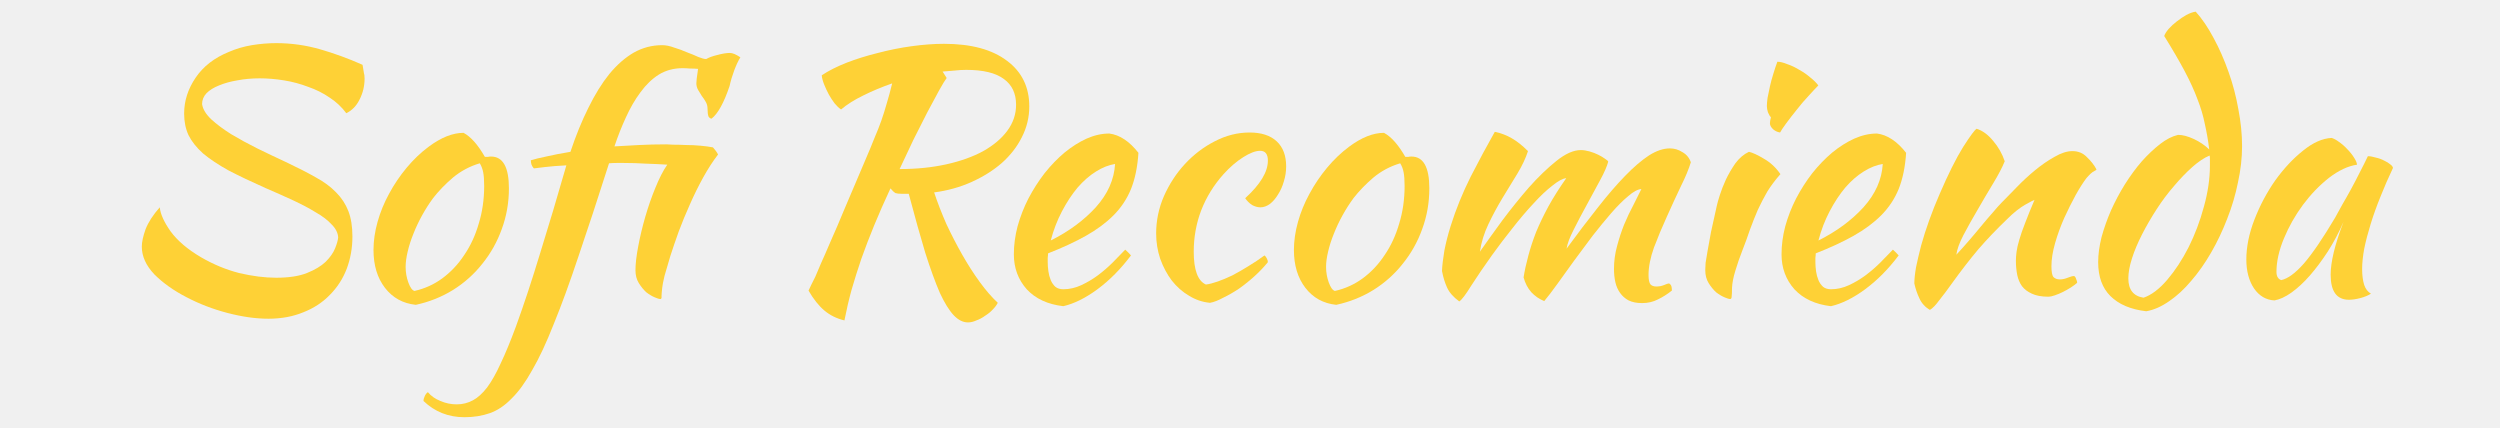
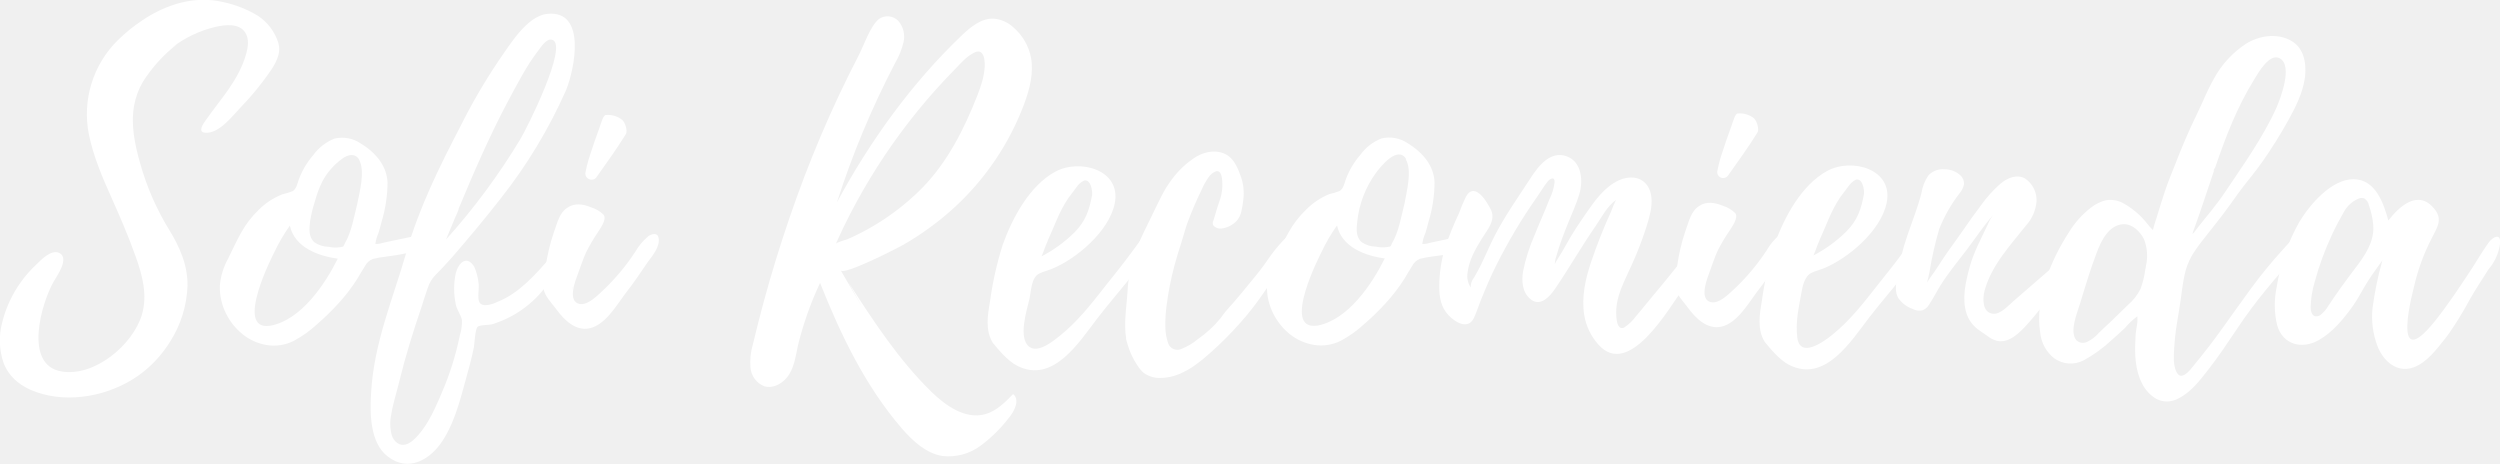
- <svg xmlns="http://www.w3.org/2000/svg" viewBox="0 0 228.66 39.08" version="1.1" id="svg32">
-   <defs id="defs36" />
-   <style id="style2">.cls-1{fill:#fed136;}</style>
-   <a id="a887">
-     <g transform="matrix(0.9323233,0,0,0.9323233,7.572551,1.118107)" aria-label="Sofi Recomienda" id="text42" style="font-style:normal;font-variant:normal;font-weight:normal;font-stretch:normal;font-size:33.212px;line-height:1.25;font-family:'Kaushan Script';-inkscape-font-specification:'Kaushan Script, Normal';font-variant-ligatures:normal;font-variant-caps:normal;font-variant-numeric:normal;font-variant-east-asian:normal;fill:#fed136;fill-opacity:1;stroke:none;stroke-width:0.89">
-       <path d="m 27.445,5.157 q 0.1,0.565 0.133,0.797 0.066,0.199 0.066,0.565 0,1.096 -0.498,2.059 -0.465,0.93 -1.295,1.329 -0.664,-0.897 -1.627,-1.528 -0.963,-0.664 -2.126,-1.063 -1.129,-0.432 -2.358,-0.631 -1.229,-0.199 -2.391,-0.199 -1.162,0 -2.192,0.199 -0.996,0.166 -1.793,0.498 -0.764,0.299 -1.229,0.764 -0.432,0.465 -0.432,1.063 0.1,0.731 0.897,1.495 0.797,0.731 1.96,1.461 1.162,0.697 2.557,1.395 1.428,0.697 2.79,1.329 1.694,0.797 2.923,1.495 1.229,0.664 2.026,1.495 0.797,0.797 1.196,1.827 0.399,1.03 0.399,2.491 0,1.694 -0.565,3.188 -0.565,1.461 -1.661,2.557 -1.063,1.096 -2.591,1.694 -1.528,0.631 -3.421,0.631 -1.86,0 -4.019,-0.565 Q 12.034,28.937 10.141,27.941 8.281,26.978 7.019,25.716 5.79,24.42 5.79,22.992 q 0,-0.664 0.365,-1.694 0.399,-1.03 1.395,-2.159 0.1,0.996 1.063,2.358 0.996,1.362 2.956,2.524 1.827,1.063 3.753,1.561 1.96,0.465 3.653,0.465 1.86,0 3.022,-0.465 1.162,-0.465 1.827,-1.096 0.664,-0.664 0.93,-1.329 0.266,-0.664 0.299,-1.063 -0.033,-0.664 -0.631,-1.262 -0.565,-0.631 -1.561,-1.196 -0.963,-0.598 -2.258,-1.196 -1.295,-0.598 -2.69,-1.196 -2.092,-0.93 -3.62,-1.727 Q 12.798,14.689 11.802,13.859 10.839,12.995 10.374,12.065 9.942,11.135 9.942,9.94 q 0,-1.86 1.129,-3.521 1.129,-1.661 3.255,-2.524 1.063,-0.465 2.258,-0.664 1.229,-0.199 2.391,-0.199 2.192,0 4.284,0.598 2.092,0.598 4.185,1.528 z" style="font-style:normal;font-variant:normal;font-weight:normal;font-stretch:normal;font-size:33.212px;font-family:'Kaushan Script';-inkscape-font-specification:'Kaushan Script, Normal';font-variant-ligatures:normal;font-variant-caps:normal;font-variant-numeric:normal;font-variant-east-asian:normal;fill:#fed136;fill-opacity:1;stroke-width:0.89" id="path891" />
-       <path d="m 32.67,28.705 q -1.893,-0.199 -3.022,-1.661 -1.129,-1.461 -1.129,-3.72 0,-1.329 0.399,-2.757 0.399,-1.428 1.129,-2.757 0.731,-1.362 1.727,-2.557 0.996,-1.196 2.159,-2.059 1.827,-1.362 3.421,-1.362 1.063,0.565 2.092,2.358 0.166,0 0.299,0 0.133,-0.033 0.299,-0.033 1.76,0 1.76,3.122 0,2.092 -0.697,3.986 -0.664,1.86 -1.893,3.388 -1.196,1.528 -2.889,2.591 -1.661,1.03 -3.653,1.461 z M 34.363,18.243 q -0.565,0.764 -1.063,1.661 -0.498,0.897 -0.864,1.827 -0.365,0.897 -0.565,1.76 -0.199,0.83 -0.199,1.495 0,0.797 0.266,1.528 0.266,0.731 0.598,0.83 1.495,-0.332 2.723,-1.229 1.262,-0.93 2.159,-2.292 0.93,-1.362 1.428,-3.089 0.531,-1.727 0.531,-3.687 0,-0.864 -0.1,-1.362 -0.1,-0.498 -0.332,-0.864 -1.461,0.432 -2.624,1.395 -1.129,0.963 -1.96,2.026 z" style="font-style:normal;font-variant:normal;font-weight:normal;font-stretch:normal;font-size:33.212px;font-family:'Kaushan Script';-inkscape-font-specification:'Kaushan Script, Normal';font-variant-ligatures:normal;font-variant-caps:normal;font-variant-numeric:normal;font-variant-east-asian:normal;fill:#fed136;fill-opacity:1;stroke-width:0.89" id="path893" />
-       <path d="m 57.24,12.962 q 0.166,0 0.697,0.033 0.565,0 1.262,0.033 0.697,0 1.395,0.066 0.731,0.066 1.229,0.166 0.332,0.365 0.498,0.697 -0.764,0.996 -1.461,2.258 -0.697,1.262 -1.295,2.624 -0.598,1.329 -1.096,2.657 -0.465,1.295 -0.83,2.425 -0.332,1.096 -0.565,1.926 -0.199,0.83 -0.232,1.196 -0.066,0.598 -0.066,0.83 0.033,0.266 -0.133,0.266 -0.133,0 -0.531,-0.166 -0.399,-0.166 -0.83,-0.498 -0.399,-0.365 -0.731,-0.897 -0.332,-0.531 -0.332,-1.262 0,-0.93 0.266,-2.325 0.266,-1.428 0.697,-2.923 0.432,-1.495 0.996,-2.856 0.565,-1.395 1.162,-2.258 -1.063,-0.066 -2.126,-0.1 -1.063,-0.066 -2.126,-0.066 -0.365,0 -0.731,0 -0.365,0 -0.731,0.033 -1.661,5.214 -2.989,9.1 -1.295,3.886 -2.425,6.643 -1.096,2.79 -2.126,4.55 -0.996,1.793 -2.026,2.79 -0.996,1.03 -2.126,1.428 -1.129,0.399 -2.491,0.399 -2.358,0 -4.019,-1.594 0,-0.232 0.133,-0.498 0.133,-0.266 0.299,-0.365 0.465,0.565 1.229,0.864 0.764,0.332 1.594,0.332 0.864,0 1.594,-0.399 0.697,-0.365 1.395,-1.262 0.664,-0.897 1.329,-2.358 0.697,-1.461 1.495,-3.62 1.162,-3.188 2.391,-7.24 1.262,-4.052 2.557,-8.569 -1.262,0.066 -2.092,0.166 -0.83,0.1 -1.096,0.133 -0.133,-0.133 -0.232,-0.365 -0.066,-0.232 -0.066,-0.432 0.531,-0.166 1.495,-0.365 0.996,-0.232 2.391,-0.465 0.797,-2.391 1.76,-4.318 0.963,-1.96 2.059,-3.321 1.129,-1.362 2.391,-2.092 1.295,-0.731 2.79,-0.731 0.531,0 1.162,0.232 0.664,0.199 1.262,0.465 0.631,0.232 1.129,0.465 0.498,0.199 0.764,0.199 0.399,-0.232 1.096,-0.399 0.731,-0.199 1.229,-0.199 0.399,0 1.03,0.432 -0.299,0.465 -0.598,1.262 -0.299,0.797 -0.465,1.561 -0.83,2.458 -1.76,3.188 -0.166,0 -0.299,-0.199 -0.1,-0.232 -0.1,-0.764 0,-0.365 -0.166,-0.664 -0.166,-0.299 -0.399,-0.598 -0.199,-0.299 -0.365,-0.598 -0.166,-0.299 -0.166,-0.631 0,-0.199 0.033,-0.465 0.033,-0.299 0.133,-0.963 -0.399,-0.033 -0.797,-0.033 -0.365,-0.033 -0.731,-0.033 -1.295,0 -2.325,0.631 -0.996,0.631 -1.793,1.727 -0.797,1.063 -1.428,2.458 -0.631,1.362 -1.129,2.856 1.162,-0.066 2.391,-0.133 1.262,-0.066 2.69,-0.066 z" style="font-style:normal;font-variant:normal;font-weight:normal;font-stretch:normal;font-size:33.212px;font-family:'Kaushan Script';-inkscape-font-specification:'Kaushan Script, Normal';font-variant-ligatures:normal;font-variant-caps:normal;font-variant-numeric:normal;font-variant-east-asian:normal;fill:#fed136;fill-opacity:1;stroke-width:0.89" id="path895" />
-       <path d="m 92.854,9.242 q 0,1.594 -0.731,3.022 -0.697,1.395 -1.96,2.524 -1.262,1.096 -2.956,1.86 -1.694,0.764 -3.687,1.03 0.498,1.495 1.196,3.089 0.731,1.561 1.561,3.022 0.83,1.461 1.727,2.69 0.897,1.229 1.76,2.026 -0.166,0.332 -0.498,0.664 -0.299,0.332 -0.731,0.598 -0.399,0.299 -0.864,0.465 -0.432,0.199 -0.83,0.199 -0.731,0 -1.395,-0.697 -0.664,-0.697 -1.362,-2.192 -0.664,-1.528 -1.428,-3.919 -0.731,-2.425 -1.627,-5.812 -0.365,0 -0.731,0 -0.365,0 -0.565,-0.066 -0.232,-0.133 -0.498,-0.465 -0.897,1.926 -1.594,3.62 -0.697,1.694 -1.262,3.288 -0.531,1.561 -0.963,3.056 -0.399,1.461 -0.697,2.989 -1.129,-0.266 -1.96,-0.963 -0.83,-0.697 -1.561,-1.96 0.133,-0.299 0.266,-0.565 0.166,-0.299 0.399,-0.797 0.232,-0.531 0.565,-1.329 0.365,-0.797 0.93,-2.126 0.598,-1.329 1.395,-3.255 0.83,-1.926 1.993,-4.683 0.531,-1.229 0.897,-2.159 0.399,-0.93 0.697,-1.76 0.299,-0.864 0.531,-1.694 0.266,-0.864 0.531,-1.96 -1.528,0.531 -2.856,1.196 Q 75.251,8.81 74.388,9.541 74.089,9.342 73.757,8.943 73.458,8.545 73.192,8.08 72.926,7.582 72.727,7.083 72.528,6.585 72.494,6.187 73.491,5.522 74.919,4.958 q 1.461,-0.565 3.089,-0.963 1.627,-0.432 3.321,-0.664 1.694,-0.232 3.155,-0.232 3.986,0 6.178,1.661 2.192,1.627 2.192,4.484 z m -8.104,-2.79 q -0.232,0.299 -0.731,1.196 -0.498,0.897 -1.162,2.159 -0.631,1.229 -1.362,2.69 -0.697,1.461 -1.362,2.889 2.491,0 4.583,-0.465 2.092,-0.465 3.62,-1.295 1.528,-0.864 2.358,-1.993 0.864,-1.162 0.864,-2.557 0,-1.661 -1.196,-2.524 -1.196,-0.897 -3.687,-0.897 -0.565,0 -1.129,0.066 -0.565,0.033 -1.196,0.1 z" style="font-style:normal;font-variant:normal;font-weight:normal;font-stretch:normal;font-size:33.212px;font-family:'Kaushan Script';-inkscape-font-specification:'Kaushan Script, Normal';font-variant-ligatures:normal;font-variant-caps:normal;font-variant-numeric:normal;font-variant-east-asian:normal;fill:#fed136;fill-opacity:1;stroke-width:0.89" id="path897" />
-       <path d="m 103.563,13.792 q -0.133,2.059 -0.731,3.554 -0.598,1.461 -1.727,2.591 -1.096,1.096 -2.69,1.993 -1.594,0.897 -3.72,1.727 0,0.199 -0.033,0.432 0,0.199 0,0.432 0,0.432 0.066,0.897 0.066,0.465 0.232,0.864 0.166,0.399 0.465,0.664 0.299,0.232 0.764,0.232 0.897,0 1.76,-0.399 0.864,-0.399 1.627,-0.963 0.797,-0.598 1.461,-1.262 0.697,-0.697 1.229,-1.262 0.332,0.299 0.565,0.565 -1.495,1.993 -3.288,3.321 -1.76,1.295 -3.354,1.661 -2.292,-0.266 -3.587,-1.661 -1.262,-1.428 -1.262,-3.421 0,-1.362 0.365,-2.757 0.399,-1.428 1.063,-2.723 0.697,-1.329 1.594,-2.491 0.93,-1.162 1.96,-2.026 1.063,-0.864 2.159,-1.362 1.129,-0.498 2.225,-0.498 1.528,0.199 2.856,1.893 z m -2.292,1.096 q -0.897,0.133 -1.86,0.731 -0.963,0.598 -1.827,1.594 -0.83,0.996 -1.528,2.325 -0.697,1.329 -1.096,2.856 2.657,-1.329 4.417,-3.255 1.76,-1.96 1.893,-4.251 z" style="font-style:normal;font-variant:normal;font-weight:normal;font-stretch:normal;font-size:33.212px;font-family:'Kaushan Script';-inkscape-font-specification:'Kaushan Script, Normal';font-variant-ligatures:normal;font-variant-caps:normal;font-variant-numeric:normal;font-variant-east-asian:normal;fill:#fed136;fill-opacity:1;stroke-width:0.89" id="path899" />
-       <path d="m 105.3,21.697 q 0,-1.893 0.764,-3.653 0.797,-1.793 2.059,-3.155 1.295,-1.395 2.923,-2.225 1.661,-0.864 3.421,-0.864 1.727,0 2.657,0.864 0.93,0.864 0.93,2.458 0,0.764 -0.232,1.495 -0.199,0.697 -0.565,1.262 -0.332,0.565 -0.797,0.93 -0.465,0.332 -0.93,0.332 -0.399,0 -0.83,-0.232 -0.399,-0.266 -0.664,-0.664 2.225,-2.026 2.225,-3.687 0,-0.963 -0.764,-0.963 -0.664,0 -1.661,0.631 -0.996,0.631 -1.926,1.661 -1.428,1.594 -2.192,3.554 -0.731,1.926 -0.731,4.052 0,2.69 1.196,3.222 0.498,-0.066 1.162,-0.299 0.664,-0.232 1.428,-0.598 0.764,-0.399 1.561,-0.897 0.83,-0.498 1.594,-1.063 0.133,0.1 0.232,0.299 0.1,0.199 0.1,0.365 -0.565,0.697 -1.295,1.362 -0.731,0.664 -1.528,1.229 -0.797,0.531 -1.561,0.897 -0.731,0.399 -1.295,0.498 -1.096,-0.1 -2.059,-0.697 -0.963,-0.565 -1.694,-1.495 -0.697,-0.93 -1.129,-2.126 -0.399,-1.196 -0.399,-2.491 z" style="font-style:normal;font-variant:normal;font-weight:normal;font-stretch:normal;font-size:33.212px;font-family:'Kaushan Script';-inkscape-font-specification:'Kaushan Script, Normal';font-variant-ligatures:normal;font-variant-caps:normal;font-variant-numeric:normal;font-variant-east-asian:normal;fill:#fed136;fill-opacity:1;stroke-width:0.89" id="path901" />
-       <path d="m 122.966,28.705 q -1.893,-0.199 -3.022,-1.661 -1.129,-1.461 -1.129,-3.72 0,-1.329 0.399,-2.757 0.399,-1.428 1.129,-2.757 0.731,-1.362 1.727,-2.557 0.996,-1.196 2.159,-2.059 1.827,-1.362 3.421,-1.362 1.063,0.565 2.092,2.358 0.166,0 0.299,0 0.133,-0.033 0.299,-0.033 1.76,0 1.76,3.122 0,2.092 -0.697,3.986 -0.664,1.86 -1.893,3.388 -1.196,1.528 -2.889,2.591 -1.661,1.03 -3.653,1.461 z m 1.694,-10.462 q -0.565,0.764 -1.063,1.661 -0.498,0.897 -0.864,1.827 -0.365,0.897 -0.565,1.76 -0.199,0.83 -0.199,1.495 0,0.797 0.266,1.528 0.266,0.731 0.598,0.83 1.495,-0.332 2.723,-1.229 1.262,-0.93 2.159,-2.292 0.93,-1.362 1.428,-3.089 0.531,-1.727 0.531,-3.687 0,-0.864 -0.1,-1.362 -0.1,-0.498 -0.332,-0.864 -1.461,0.432 -2.624,1.395 -1.129,0.963 -1.96,2.026 z" style="font-style:normal;font-variant:normal;font-weight:normal;font-stretch:normal;font-size:33.212px;font-family:'Kaushan Script';-inkscape-font-specification:'Kaushan Script, Normal';font-variant-ligatures:normal;font-variant-caps:normal;font-variant-numeric:normal;font-variant-east-asian:normal;fill:#fed136;fill-opacity:1;stroke-width:0.89" id="path903" />
-       <path d="m 152.904,17.346 q -0.531,0.033 -1.295,0.697 -0.764,0.631 -1.661,1.661 -0.864,0.996 -1.827,2.225 -0.93,1.229 -1.827,2.458 -0.864,1.196 -1.627,2.258 -0.764,1.063 -1.295,1.694 -0.731,-0.299 -1.262,-0.864 -0.531,-0.598 -0.764,-1.461 0.166,-1.03 0.465,-2.126 0.299,-1.129 0.764,-2.325 0.498,-1.196 1.196,-2.491 0.731,-1.329 1.76,-2.79 -0.498,0.033 -1.362,0.731 -0.864,0.664 -1.86,1.76 -0.996,1.063 -2.059,2.425 -1.063,1.329 -1.993,2.624 -1.229,1.727 -2.059,3.022 -0.797,1.295 -1.162,1.528 -0.864,-0.631 -1.196,-1.362 -0.332,-0.731 -0.498,-1.627 0.033,-0.797 0.232,-1.993 0.232,-1.196 0.631,-2.458 0.764,-2.425 1.96,-4.816 1.229,-2.391 2.358,-4.384 0.93,0.199 1.661,0.631 0.764,0.432 1.594,1.262 -0.332,1.03 -1.03,2.192 -0.697,1.129 -1.461,2.391 -0.764,1.262 -1.395,2.591 -0.631,1.329 -0.83,2.69 0.93,-1.329 2.192,-3.056 1.295,-1.727 2.624,-3.255 1.362,-1.528 2.69,-2.591 1.329,-1.063 2.391,-1.063 0.399,0 0.864,0.133 0.465,0.133 0.864,0.332 0.399,0.199 0.664,0.399 0.266,0.166 0.299,0.266 -0.166,0.664 -0.797,1.827 -0.598,1.129 -1.295,2.391 -0.697,1.262 -1.295,2.458 -0.598,1.162 -0.697,1.86 1.627,-2.225 3.056,-4.019 1.428,-1.827 2.69,-3.122 1.262,-1.295 2.325,-1.993 1.096,-0.697 2.059,-0.697 0.664,0 1.229,0.365 0.598,0.332 0.83,0.996 -0.299,0.996 -0.996,2.391 -0.664,1.395 -1.362,2.956 -0.697,1.528 -1.262,3.022 -0.531,1.495 -0.531,2.69 0,0.697 0.199,0.93 0.199,0.199 0.565,0.199 0.399,0 0.731,-0.133 0.365,-0.166 0.531,-0.166 0.199,0.133 0.232,0.332 0.033,0.199 0.033,0.365 -0.664,0.531 -1.362,0.864 -0.697,0.365 -1.561,0.365 -0.797,0 -1.329,-0.266 -0.498,-0.266 -0.83,-0.731 -0.332,-0.465 -0.465,-1.063 -0.133,-0.598 -0.133,-1.295 0,-1.129 0.299,-2.225 0.299,-1.129 0.697,-2.126 0.432,-1.03 0.897,-1.893 0.465,-0.897 0.797,-1.594 z" style="font-style:normal;font-variant:normal;font-weight:normal;font-stretch:normal;font-size:33.212px;font-family:'Kaushan Script';-inkscape-font-specification:'Kaushan Script, Normal';font-variant-ligatures:normal;font-variant-caps:normal;font-variant-numeric:normal;font-variant-east-asian:normal;fill:#fed136;fill-opacity:1;stroke-width:0.89" id="path905" />
-       <path d="m 159.169,25.317 q 0,-0.299 0.033,-0.731 0.066,-0.465 0.199,-1.196 0.133,-0.764 0.332,-1.827 0.232,-1.063 0.565,-2.557 0.066,-0.332 0.299,-1.063 0.232,-0.731 0.598,-1.528 0.399,-0.83 0.93,-1.594 0.565,-0.764 1.329,-1.129 0.565,0.133 1.495,0.697 0.93,0.531 1.594,1.495 -0.764,0.864 -1.295,1.727 -0.498,0.864 -0.93,1.793 -0.399,0.93 -0.764,1.926 -0.332,0.996 -0.764,2.092 -0.365,0.93 -0.664,1.926 -0.299,0.963 -0.332,1.694 0,0.598 -0.033,0.83 0,0.266 -0.166,0.266 -0.133,0 -0.531,-0.166 -0.399,-0.166 -0.83,-0.498 -0.399,-0.365 -0.731,-0.897 -0.332,-0.531 -0.332,-1.262 z m 6.344,-14.414 q 0,-0.199 0.1,-0.598 -0.166,-0.166 -0.299,-0.498 -0.1,-0.332 -0.1,-0.598 0,-0.299 0.066,-0.797 0.1,-0.531 0.232,-1.129 0.133,-0.598 0.332,-1.229 0.199,-0.664 0.399,-1.196 0.399,0 0.963,0.232 0.598,0.199 1.196,0.565 0.598,0.332 1.096,0.764 0.498,0.399 0.764,0.764 -0.365,0.365 -0.963,1.03 -0.598,0.631 -1.162,1.362 -0.565,0.697 -1.03,1.329 -0.465,0.631 -0.598,0.897 -0.399,-0.066 -0.697,-0.332 -0.299,-0.299 -0.299,-0.565 z" style="font-style:normal;font-variant:normal;font-weight:normal;font-stretch:normal;font-size:33.212px;font-family:'Kaushan Script';-inkscape-font-specification:'Kaushan Script, Normal';font-variant-ligatures:normal;font-variant-caps:normal;font-variant-numeric:normal;font-variant-east-asian:normal;fill:#fed136;fill-opacity:1;stroke-width:0.89" id="path907" />
-       <path d="m 178.875,13.792 q -0.133,2.059 -0.731,3.554 -0.598,1.461 -1.727,2.591 -1.096,1.096 -2.69,1.993 -1.594,0.897 -3.72,1.727 0,0.199 -0.033,0.432 0,0.199 0,0.432 0,0.432 0.066,0.897 0.066,0.465 0.232,0.864 0.166,0.399 0.465,0.664 0.299,0.232 0.764,0.232 0.897,0 1.76,-0.399 0.864,-0.399 1.627,-0.963 0.797,-0.598 1.461,-1.262 0.697,-0.697 1.229,-1.262 0.332,0.299 0.565,0.565 -1.495,1.993 -3.288,3.321 -1.76,1.295 -3.354,1.661 -2.292,-0.266 -3.587,-1.661 -1.262,-1.428 -1.262,-3.421 0,-1.362 0.365,-2.757 0.399,-1.428 1.063,-2.723 0.697,-1.329 1.594,-2.491 0.93,-1.162 1.96,-2.026 1.063,-0.864 2.159,-1.362 1.129,-0.498 2.225,-0.498 1.528,0.199 2.856,1.893 z m -2.292,1.096 q -0.897,0.133 -1.86,0.731 -0.963,0.598 -1.827,1.594 -0.83,0.996 -1.528,2.325 -0.697,1.329 -1.096,2.856 2.657,-1.329 4.417,-3.255 1.76,-1.96 1.893,-4.251 z" style="font-style:normal;font-variant:normal;font-weight:normal;font-stretch:normal;font-size:33.212px;font-family:'Kaushan Script';-inkscape-font-specification:'Kaushan Script, Normal';font-variant-ligatures:normal;font-variant-caps:normal;font-variant-numeric:normal;font-variant-east-asian:normal;fill:#fed136;fill-opacity:1;stroke-width:0.89" id="path909" />
-       <path d="m 185.793,11.434 q 0.864,0.266 1.627,1.196 0.764,0.897 1.129,1.993 -0.365,0.897 -1.129,2.159 -0.764,1.262 -1.528,2.591 -0.764,1.295 -1.395,2.491 -0.598,1.162 -0.697,1.926 0.531,-0.565 1.162,-1.295 0.664,-0.764 1.262,-1.495 0.631,-0.764 1.162,-1.362 0.531,-0.631 0.83,-0.93 0.631,-0.664 1.495,-1.528 0.864,-0.897 1.793,-1.661 0.963,-0.797 1.926,-1.329 0.963,-0.565 1.76,-0.565 0.864,0 1.428,0.598 0.598,0.565 0.93,1.196 0,0.066 -0.266,0.199 -0.232,0.1 -0.697,0.631 -0.465,0.598 -1.063,1.661 -0.565,1.03 -1.129,2.258 -0.531,1.196 -0.897,2.458 -0.365,1.262 -0.365,2.292 0,0.83 0.199,1.063 0.232,0.232 0.631,0.232 0.365,0 0.764,-0.166 0.399,-0.166 0.631,-0.166 0.133,0.066 0.199,0.299 0.1,0.199 0.1,0.365 -0.266,0.232 -0.631,0.465 -0.365,0.232 -0.764,0.432 -0.399,0.199 -0.797,0.332 -0.365,0.133 -0.664,0.133 -0.963,0 -1.594,-0.299 -0.598,-0.266 -0.963,-0.731 -0.332,-0.465 -0.465,-1.096 -0.133,-0.664 -0.133,-1.395 0,-0.399 0.066,-0.897 0.066,-0.498 0.266,-1.162 0.199,-0.697 0.565,-1.627 0.365,-0.963 0.93,-2.292 -0.066,0 -0.897,0.465 -0.83,0.465 -1.793,1.428 -1.561,1.495 -2.823,2.956 -1.229,1.461 -2.524,3.255 -0.731,1.03 -1.295,1.727 -0.531,0.731 -0.93,0.963 -0.697,-0.399 -1.03,-1.129 -0.332,-0.697 -0.498,-1.461 0,-0.631 0.166,-1.594 0.199,-0.963 0.498,-2.126 0.332,-1.196 0.797,-2.491 0.465,-1.295 1.03,-2.591 1.262,-2.923 2.292,-4.583 1.063,-1.661 1.329,-1.793 z" style="font-style:normal;font-variant:normal;font-weight:normal;font-stretch:normal;font-size:33.212px;font-family:'Kaushan Script';-inkscape-font-specification:'Kaushan Script, Normal';font-variant-ligatures:normal;font-variant-caps:normal;font-variant-numeric:normal;font-variant-east-asian:normal;fill:#fed136;fill-opacity:1;stroke-width:0.89" id="path911" />
-       <path d="m 205.556,12.032 q 0.664,0 1.528,0.399 0.864,0.399 1.528,1.03 -0.166,-1.329 -0.432,-2.491 -0.232,-1.196 -0.731,-2.458 -0.465,-1.262 -1.262,-2.757 -0.797,-1.495 -1.993,-3.421 0.1,-0.299 0.432,-0.697 0.365,-0.399 0.797,-0.731 0.465,-0.365 0.93,-0.631 0.498,-0.266 0.93,-0.332 0.93,1.03 1.76,2.591 0.83,1.528 1.461,3.321 0.631,1.76 0.963,3.653 0.365,1.893 0.365,3.62 0,1.727 -0.399,3.554 -0.365,1.827 -1.063,3.587 -0.664,1.727 -1.561,3.288 -0.897,1.561 -1.96,2.79 -1.03,1.229 -2.159,1.993 -1.129,0.797 -2.258,0.996 -2.292,-0.266 -3.521,-1.495 -1.196,-1.196 -1.196,-3.321 0,-1.129 0.332,-2.458 0.365,-1.329 0.93,-2.624 0.598,-1.329 1.362,-2.557 0.797,-1.262 1.661,-2.258 0.897,-0.996 1.793,-1.694 0.897,-0.697 1.76,-0.897 z m -3.388,15.975 q 1.162,-0.399 2.325,-1.76 1.162,-1.362 2.092,-3.188 0.93,-1.86 1.495,-3.952 0.598,-2.126 0.598,-4.085 0,-0.565 0,-0.697 0,-0.133 -0.033,-0.266 -0.797,0.332 -1.694,1.129 -0.897,0.797 -1.793,1.86 -0.897,1.03 -1.694,2.258 -0.797,1.229 -1.428,2.458 -0.631,1.229 -0.996,2.358 -0.365,1.129 -0.365,1.993 0,1.661 1.495,1.893 z" style="font-style:normal;font-variant:normal;font-weight:normal;font-stretch:normal;font-size:33.212px;font-family:'Kaushan Script';-inkscape-font-specification:'Kaushan Script, Normal';font-variant-ligatures:normal;font-variant-caps:normal;font-variant-numeric:normal;font-variant-east-asian:normal;fill:#fed136;fill-opacity:1;stroke-width:0.89" id="path913" />
-       <path d="m 224.175,14.124 q 0.332,0 0.764,0.133 0.465,0.1 0.83,0.299 0.365,0.166 0.598,0.365 0.266,0.199 0.266,0.365 -0.664,1.395 -1.229,2.823 -0.565,1.395 -0.963,2.69 -0.399,1.295 -0.631,2.425 -0.199,1.129 -0.199,1.96 0,0.93 0.199,1.561 0.199,0.598 0.664,0.864 -0.399,0.266 -1.03,0.432 -0.631,0.166 -1.129,0.166 -1.793,0 -1.793,-2.458 0,-1.893 1.262,-5.181 -0.664,1.528 -1.528,2.889 -0.864,1.329 -1.76,2.358 -0.897,1.03 -1.827,1.694 -0.897,0.631 -1.661,0.764 -1.229,-0.066 -1.993,-1.162 -0.764,-1.129 -0.764,-2.856 0,-1.86 0.797,-3.919 0.797,-2.059 2.026,-3.819 1.262,-1.76 2.723,-2.923 1.461,-1.196 2.823,-1.262 0.332,0.1 0.731,0.399 0.432,0.299 0.797,0.697 0.399,0.399 0.664,0.83 0.266,0.399 0.299,0.697 -1.329,0.199 -2.757,1.295 -1.395,1.096 -2.557,2.657 -1.129,1.528 -1.86,3.288 -0.731,1.76 -0.731,3.288 0,0.631 0.465,0.797 0.963,-0.199 2.225,-1.627 1.262,-1.461 3.056,-4.484 0.332,-0.598 0.731,-1.329 0.432,-0.731 0.864,-1.528 0.432,-0.797 0.83,-1.594 0.432,-0.83 0.797,-1.594 z" style="font-style:normal;font-variant:normal;font-weight:normal;font-stretch:normal;font-size:33.212px;font-family:'Kaushan Script';-inkscape-font-specification:'Kaushan Script, Normal';font-variant-ligatures:normal;font-variant-caps:normal;font-variant-numeric:normal;font-variant-east-asian:normal;fill:#fed136;fill-opacity:1;stroke-width:0.89" id="path915" />
+ <svg xmlns="http://www.w3.org/2000/svg" viewBox="0 0 604.65 112.17">
+   <defs>
+     <style>.cls-1{fill:#fff;}</style>
+   </defs>
+   <g id="Layer_2" data-name="Layer 2">
+     <g id="Layer_1-2" data-name="Layer 1">
+       <path class="cls-1" d="M67.34,10.44a5.48,5.48,0,0,1,0,2.87c-.64,2.36-2.36,4.49-3.8,6.43a65,65,0,0,1-5.18,6.06c-2.06,2.14-5.33,6.57-8.72,6.3-2-.15-.38-2.31.19-3.12,3.59-5.1,7.81-9.5,9.63-15.68.51-1.71.9-3.87-.17-5.46C57.77,5.52,54.38,6,52.05,6.51a28.2,28.2,0,0,0-10.54,5.05l1.47-1a35.78,35.78,0,0,0-8.47,9.31,17.82,17.82,0,0,0-2.07,5.64c-.85,4.67.18,9.47,1.46,14a63.11,63.11,0,0,0,7,16.05c2.56,4.11,4.55,8.68,4.45,13.62a26.78,26.78,0,0,1-4.26,13.53,28.26,28.26,0,0,1-7.6,8.11c-6.89,4.86-16.67,6.86-24.74,4-3.5-1.21-6.49-3.44-7.87-7a16.78,16.78,0,0,1-.37-9.75,28.58,28.58,0,0,1,8.18-14c1.17-1.16,3.69-3.81,5.61-2.91,2.61,1.22-.53,5.58-1.35,7-2.92,5.18-7.31,20.07,1.88,21.67,8,1.4,17.28-6.38,19.49-13.71,1.4-4.66.13-9.51-1.46-13.94-1.77-5-3.84-9.79-6-14.6s-4.3-9.85-5.37-15.11a25.09,25.09,0,0,1,7-22.74,40.1,40.1,0,0,1,6-4.86c5.74-3.85,12.66-6,19.52-4.36a27.15,27.15,0,0,1,8.26,3.24A12.26,12.26,0,0,1,67.34,10.44Z" />
+       <path class="cls-1" d="M133.16,67.65A25.58,25.58,0,0,1,119,78.43c-.64.21-3,.11-3.52.64s-.75,4.05-.86,4.91c-.32,1.49-.64,3-1.06,4.48-1.71,6-3.1,12.91-6.51,18.13-3,4.59-8.22,7.69-13.23,3.85-4.38-3.31-4.38-10.57-4.06-15.47.65-12,5.34-22.84,8.54-34,3-10.56,7.89-20.48,13-30.3a143.31,143.31,0,0,1,9.38-16.11c2.56-3.62,6.73-10.67,11.63-11.2,9.71-1.07,6.62,13.55,4.59,18.46A121.69,121.69,0,0,1,121.1,48c-3.73,4.8-7.68,9.5-11.73,14.19-1.28,1.39-2.57,2.88-4,4.27a8,8,0,0,0-1.92,3.2c-.54,1.6-1.07,3.09-1.5,4.59-2,5.87-3.84,11.73-5.33,17.81-.64,2.76-1.58,5.45-2,8.25a10.78,10.78,0,0,0,.14,5,3.68,3.68,0,0,0,1.3,1.82c1.39,1,2.9.23,4-.78,2.89-2.63,4.73-6.6,6.27-10.12.17-.39.34-.78.49-1.17a69.89,69.89,0,0,0,4.38-13.87,11.42,11.42,0,0,0,.53-3.73c-.21-1.28-1.28-2.56-1.49-3.84a17.93,17.93,0,0,1,0-7.58c.64-2.45,2.66-4.48,4.48-1.49a13.92,13.92,0,0,1,1.06,4.16c.11,1.07-.32,3.31.11,4.27.64,1.49,3.2.64,4.48,0,5.12-2,9.18-6.62,12.7-10.67.53-.64,5-7.58,5.86-4.91v.11C140,61.25,134.86,65,133.16,67.65Zm-25.29-9.71a159.27,159.27,0,0,0,18-24.32c1.5-2.45,11.74-22.83,7.68-24-1.38-.42-2.66,1.71-3.41,2.67-2.88,3.74-5,8-7.26,12.16-4.48,8.43-8.32,17.29-12,26.14.11-.1,0,.32-.64,1.71v-.11c0,.11-.11.22-.11.32Zm3-7.36-.32.86A9.06,9.06,0,0,0,110.86,50.58Z" />
+       <path class="cls-1" d="M156.74,63.28c-1.82,2.67-3.52,5.23-5.55,7.79-2.14,2.88-4.8,7.47-8.54,8.32-3.45.79-6.25-2.06-8.1-4.59-1.18-1.6-2.67-3-3.1-4.91-.37-1.66.22-3.49.49-5.14a45.11,45.11,0,0,1,2-8.51c.85-2.24,1.28-4.8,3.41-6.08,1.6-1.07,3.63-.86,5.65,0a7.23,7.23,0,0,1,3,1.8c.85,1.12-.93,3.45-1.52,4.4A42.56,42.56,0,0,0,141.77,61c-.78,1.7-1.34,3.49-2,5.24-.58,1.59-2.36,6-.12,7.1s5.22-2.26,6.61-3.51a52,52,0,0,0,7.37-8.91,14.1,14.1,0,0,1,3.19-3.8c.75-.53,2.24-1,2.46.43C159.72,59.54,157.8,61.89,156.74,63.28ZM138.6,69.36l-.21.85.21-.64v-.1C138.71,69.25,138.71,69.25,138.6,69.36Zm4-26a1.44,1.44,0,0,1-1-1.66c.22-1.05.44-2.11.76-3.13.81-2.61,1.71-5.19,2.65-7.75.4-1.09.87-2.93,1.48-3A5.52,5.52,0,0,1,150.49,29c.77.67,1.34,2.69.89,3.42-2.2,3.59-4.7,7-7.12,10.44a1.43,1.43,0,0,1-1.64.53Z" />
+       <path class="cls-1" d="M225.16,54.83a66.47,66.47,0,0,1-6.82,4.45c-1.51.85-14.26,7.35-15,6.12l5.13,8.79-3.24-5.85c6,9.29,12.11,18.66,20,26.39,3.54,3.45,8.27,6.74,13,5.46,2.73-.74,4.84-2.85,6.81-4.88,1.68,1.4.35,4.1-1.06,5.78a34.76,34.76,0,0,1-6.86,6.74,13,13,0,0,1-9.1,2.47c-4-.61-7.21-3.59-9.88-6.65C209.32,93.44,203.34,81,198.34,68.42a81.55,81.55,0,0,0-5.32,15c-.51,2.39-.83,4.89-2.07,7s-3.78,3.69-6.11,3a5.37,5.37,0,0,1-3.33-4.45,15.43,15.43,0,0,1,.61-5.79,327.08,327.08,0,0,1,12.43-40.47q3.82-10,8.36-19.67,2.28-4.83,4.74-9.58c1.29-2.47,2.75-7,4.87-8.82a3.62,3.62,0,0,1,4.76.43,5.88,5.88,0,0,1,1.25,5.13,18.49,18.49,0,0,1-2.05,5.06,215.47,215.47,0,0,0-14.07,33.7c8-14.83,18-28.73,30.17-40.37,2.19-2.09,4.79-4.23,7.8-4.08a8,8,0,0,1,4.73,2.12A12.89,12.89,0,0,1,249.37,14c.66,3.71-.33,7.52-1.63,11.06a65,65,0,0,1-17,25.2A67.68,67.68,0,0,1,225.16,54.83Zm13-38.6a8.48,8.48,0,0,0-.12-2.07c-.13-.73-.51-1.56-1.24-1.69a2,2,0,0,0-1.17.26c-2,1-3.14,2.47-4.65,4s-3.11,3.24-4.61,4.91c-3,3.34-5.83,6.83-8.5,10.43a145,145,0,0,0-13.91,23c-.62,1.29-1.23,2.6-1.81,3.91.16-.38,2.35-.93,2.8-1.12,1-.42,1.9-.86,2.84-1.33a57.64,57.64,0,0,0,5.45-3.12A58.2,58.2,0,0,0,223,45.5c6.17-6.29,10.23-14.34,13.42-22.51.39-1,.75-2,1.06-3.08A17.26,17.26,0,0,0,238.16,16.23Zm-29.36,29c0,.11-.1.11-.1.21A.35.35,0,0,0,208.8,45.25ZM211.26,77c.1.11.1.21.21.21C211.36,77.25,211.36,77.15,211.26,77Z" />
+       <path class="cls-1" d="M279.47,59.52a35.62,35.62,0,0,1-2.9,3.56c-.66.87-1.32,1.73-2,2.59-3,3.84-6.17,7.44-9.12,11.27-4.42,5.73-10.73,16-19.46,11.51-2.34-1.18-4.72-4.15-5.86-5.52-1.88-3-1.26-6.69-.69-10a81.5,81.5,0,0,1,3.08-13.74c2.29-6.42,6.48-14.29,12.72-17.67,5.92-3.21,16.06-.47,14.36,7.74-1.39,6.72-9.36,13.5-15.48,15.88-.88.35-1.86.57-2.72,1-2,.93-2,4.23-2.39,6.06-.64,2.73-2.89,9.67,0,11.72,2.17,1.53,5.79-1.48,7.4-2.77,4.31-3.46,7.61-7.74,11-12.06l1.31-1.65c2.35-2.9,4.59-5.85,6.78-8.88.55-.76,1.44-2.2,2.52-2.28a1.92,1.92,0,0,1,1.77,2.4A3.48,3.48,0,0,1,279.47,59.52ZM251.91,62a32.81,32.81,0,0,0,8-5.83c2.7-2.75,3.53-5.35,4.23-9,.1-1.07-.32-3.84-1.92-3.52a4.82,4.82,0,0,0-1.92,1.71l-1.92,2.56c-2.24,3.3-3.42,6.93-5,10.34a.79.79,0,0,1-.11.32C252.76,59.65,252.44,60.83,251.91,62Z" />
+       <path class="cls-1" d="M285.59,59.1q-.81,2.44-1.48,4.92t-1.17,5c-.32,1.62-.58,3.25-.79,4.89a33.36,33.36,0,0,0-.3,4.89,12.65,12.65,0,0,0,.69,4.27,2.36,2.36,0,0,0,3.21,1.32,15,15,0,0,0,4.05-2.43A26.48,26.48,0,0,0,295.17,77c.53-.7,1-1.42,1.62-2.09,1.14-1.3,2.31-2.57,3.4-3.92s2.19-2.68,3.28-4c.73-.9,1.47-1.81,2.15-2.75l1.1-1.57c.51-.72,1-1.44,1.58-2.14s1.17-1.45,1.82-2.12a9.17,9.17,0,0,1,1.81-1.54,1.91,1.91,0,0,1,1.53-.34,1.47,1.47,0,0,1,.8,1.64,6.64,6.64,0,0,1-1.16,2.67c-.56.85-1.19,1.64-1.82,2.44-.79,1-1.56,2-2.34,3-1.05,1.36-2.09,2.73-3.05,4.15l-.43.63c-.79,1.14-1.6,2.27-2.45,3.36-1,1.31-2.09,2.58-3.19,3.82s-2.27,2.47-3.45,3.66-2.37,2.29-3.6,3.39a44,44,0,0,1-3.6,2.94,19.73,19.73,0,0,1-4,2.25,11.83,11.83,0,0,1-4.43.93,6.66,6.66,0,0,1-4.15-1.24,8.59,8.59,0,0,1-1.5-1.79,18.12,18.12,0,0,1-2.29-4.8c-.09-.29-.17-.59-.25-.88a3.82,3.82,0,0,1-.2-.79c0-.08,0-.15,0-.23a12.93,12.93,0,0,1-.2-2.23c-.11-3.06.38-6.06.57-9.1a28.69,28.69,0,0,1,.54-4.42c.25-1.14.62-2.25.94-3.37.38-1.34.87-2.65,1.37-4,.63-1.56,1.39-3.08,2.14-4.59s1.47-3,2.21-4.55l0,0c.33-.65.65-1.31,1-2a25.66,25.66,0,0,1,2.48-4,21.39,21.39,0,0,1,6-5.57c2.24-1.3,5.22-1.75,7.5-.27,1.78,1.16,2.58,3.38,3.27,5.28a11.93,11.93,0,0,1,.53,5.44,17.49,17.49,0,0,1-.48,2.88,5,5,0,0,1-1,2.1,6.07,6.07,0,0,1-3.83,2,2.25,2.25,0,0,1-1.92-.73,1.2,1.2,0,0,1,0-1.19c.15-.44.27-.87.4-1.31.31-1.08.63-2.15,1-3.21a11.79,11.79,0,0,0,.66-5.82c-.12-.75-.46-1.87-1.44-1.59a3.69,3.69,0,0,0-1.76,1.41,16.18,16.18,0,0,0-1.68,3q-1.87,3.82-3.36,7.81l-.36,1" />
+       <path class="cls-1" d="M345,62.26q-.78.14-1.56.33a3.61,3.61,0,0,0-1.93,1.8c-.65,1-1.22,2-1.85,3.06a42.65,42.65,0,0,1-4.46,5.81A57.76,57.76,0,0,1,330,78.33a27.19,27.19,0,0,1-5.74,4.1,10.69,10.69,0,0,1-6.39,1,12.58,12.58,0,0,1-5.94-2.63,14.93,14.93,0,0,1-4-5,14.06,14.06,0,0,1-1.5-6.71,16.28,16.28,0,0,1,2.05-6.57c1.06-2.1,2-4.26,3.17-6.3a23,23,0,0,1,4.2-5.47,17,17,0,0,1,5.65-3.8,14.41,14.41,0,0,0,2.52-.77c.88-.53,1.13-1.79,1.44-2.69a18.82,18.82,0,0,1,3.52-6,11.54,11.54,0,0,1,5.12-4,8,8,0,0,1,6.38,1.16c3,1.81,5.69,4.56,6.34,8.14a10.45,10.45,0,0,1,.14,1.36,33.31,33.31,0,0,1-1.47,9.54c-.23.89-.46,1.78-.73,2.65A8.9,8.9,0,0,0,344,59a4.31,4.31,0,0,0,1.7-.24l1.87-.4,3.76-.8c.61-.13,1.22-.23,1.82-.38a6.33,6.33,0,0,1,1.69-.46c.83.06,1.24,1.21,1.09,1.92-.19.89-1.12,1.42-1.88,1.78a14.72,14.72,0,0,1-3.39,1C348.77,61.78,346.85,61.92,345,62.26Zm-10,.27c-4.69-.64-10.45-2.67-11.63-8a41.84,41.84,0,0,0-3.84,6.62s-9.81,18.88-1,17.6h.11C326.06,77.36,331.82,68.72,334.91,62.53Zm5.12-24c-2-3.47-6.13,1.65-7.37,3.33a24.23,24.23,0,0,0-4.47,11.6c-.21,1.82-.42,3.85,1.07,5.12a6.16,6.16,0,0,0,3.41,1.07,7.5,7.5,0,0,0,2.67.11c1.07-.22.75.1,1.28-1,1.6-2.67,2.24-6.62,3-9.6C340.14,46.53,341.63,41.3,340,38.53Z" />
+       <path class="cls-1" d="M391.88,79.24a.94.94,0,0,0,.38.11,1.1,1.1,0,0,0,.63-.18,11.41,11.41,0,0,0,2.84-2.75c1.48-1.7,2.85-3.49,4.31-5.2,2.95-3.47,5.73-7.07,8.65-10.57a11.37,11.37,0,0,1,2.6-2.67c1.4-.85,2.1.43,1.89,1.75A12,12,0,0,1,411,64.5c-.48.69-1,1.38-1.48,2.06-.82,1.11-1.65,2.2-2.46,3.31-3.45,4.72-13.09,21.82-20.48,13.46a14.12,14.12,0,0,1-3.41-7.1c-.71-4.37.27-8.77,1.67-12.91a127,127,0,0,1,4.84-12.21,23.9,23.9,0,0,1,1.17-2.75c-2.19,1.56-3.45,4.16-4.94,6.32C382.44,59.68,379.44,65,376,70c-1.19,1.74-3.42,4.16-5.64,2.5s-2.37-4.45-2-6.85a43.24,43.24,0,0,1,2.77-8.73c1.15-2.94,2.51-5.8,3.63-8.75A12.3,12.3,0,0,0,376,44c0-1.46-1.22-.73-1.77,0-.9,1.17-1.66,2.46-2.51,3.67s-1.83,2.66-2.7,4q-2.59,4-4.86,8.16c-1.53,2.8-3,5.66-4.25,8.57-.64,1.46-1.24,2.93-1.83,4.41s-1,2.83-1.63,4.15c-1.41,2.85-4.5,1-6.1-.71-1.83-1.91-2.26-4.34-2.25-6.9a32.63,32.63,0,0,1,1.33-9.22,75.69,75.69,0,0,1,3.45-8.58,41.75,41.75,0,0,1,1.68-4c.47-.84,1.23-1.62,2.26-1.27,1.61.54,2.84,2.74,3.62,4.14,1.54,2.76-.68,5.07-2.08,7.35-1.52,2.47-3.06,5.16-3.4,8.1a4.94,4.94,0,0,0,.75,3.65,3.58,3.58,0,0,1,.82-2.42c.59-1,1.13-2,1.63-3,1.18-2.39,2.19-4.86,3.42-7.23,2.48-4.78,5.61-9.19,8.54-13.7,1.92-3,4.92-6.91,8.95-5.31,3.55,1.41,3.85,6,2.9,9.11-.75,2.51-1.89,4.89-2.85,7.32s-2,5.08-2.71,7.69a6.75,6.75,0,0,0-.38,1.93c.45-1,1.19-2,1.74-2.95s1.19-2.11,1.8-3.15c1.21-2.06,2.52-4.06,3.88-6,2.19-3.15,4.54-6.59,8.15-8.23,2.23-1,5-1,6.64,1.07,1.43,1.79,1.36,4.24,1,6.36a37.19,37.19,0,0,1-1.21,4.4,86.27,86.27,0,0,1-3.24,8.35c-1.85,4.24-4.24,8.07-3.86,12.88C391,77.26,391.09,78.8,391.88,79.24Z" />
+       <path class="cls-1" d="M497.88,69c-.27.32-.54.66-.8,1-2.26,2.91-4.41,5.88-6.9,8.59-1.78,1.93-4.35,4.54-7.26,3.83a6.7,6.7,0,0,1-2.25-1.16c-.78-.55-1.59-1.07-2.35-1.65a7.78,7.78,0,0,1-2.72-3.87c-1.13-3.6-.18-7.58.77-11.12s2.83-7,4.42-10.38a10.32,10.32,0,0,1,1.29-2.26c-2.34,2.66-4.29,5.64-6.43,8.45S471.22,66,469.34,69c-.94,1.52-1.74,3.11-2.72,4.6A3.31,3.31,0,0,1,465,75.05a3.39,3.39,0,0,1-2.41-.33,7.11,7.11,0,0,1-3.47-2.63c-.82-1.38-.58-3.06-.38-4.57A57.8,57.8,0,0,1,461.3,57c1.16-3.43,2.53-6.79,3.42-10.3a10.32,10.32,0,0,1,1.67-4.26,4.71,4.71,0,0,1,3.86-1.5,5.63,5.63,0,0,1,4,1.57,2.74,2.74,0,0,1,.78,2,4.67,4.67,0,0,1-1,2.12,35.77,35.77,0,0,0-5,8.73,84.8,84.8,0,0,0-2.37,10.47c-.17.85-.36,1.7-.61,2.54.58-1,1.36-1.94,2-2.92s1.41-2.16,2.13-3.24c1.42-2.13,3-4.17,4.43-6.26s2.94-4.24,4.51-6.29a30.24,30.24,0,0,1,4.76-5.28c1.61-1.32,3.92-2.34,5.91-1.2a6.3,6.3,0,0,1,2.76,5.65A9.88,9.88,0,0,1,490,54.55c-3.82,4.84-8.31,9.57-10,15.71-.49,1.84-.65,5.3,2,5.62,1.81.22,3.69-1.95,4.92-3,3-2.58,6-5.19,9-7.81A38.52,38.52,0,0,0,500.13,61c.39-.46.87-1.26,1.55-1.28s1,.77,1.06,1.36c.16,1.74-1,3.34-2.08,4.61C499.75,66.77,498.79,67.84,497.88,69Z" />
+       <path class="cls-1" d="M553.23,64.26c-.54.51-1.07,1-1.58,1.58-1.28,1.41-2.47,2.89-3.68,4.35a115.72,115.72,0,0,0-7,9.46c-2.19,3.27-4.37,6.54-6.8,9.65-2.09,2.68-4.35,5.7-7.51,7.17a5.54,5.54,0,0,1-5.13,0,8.8,8.8,0,0,1-3.41-3.64c-1.74-3.3-1.85-7.22-1.64-10.86,0-.93.13-1.84.27-2.76a8.85,8.85,0,0,0,.18-2.71,17,17,0,0,0-3,2.84c-1.06,1-2.18,2-3.31,3a33.32,33.32,0,0,1-6.64,4.8,6.83,6.83,0,0,1-7.16-.49,9,9,0,0,1-3.37-6.13c-1.31-8.31,2.54-17.59,7-24.44a21.86,21.86,0,0,1,5.29-5.88,9.45,9.45,0,0,1,3.61-1.77,6.6,6.6,0,0,1,4,.62,19.22,19.22,0,0,1,6,5.07,12.39,12.39,0,0,0,1.36,1.53,29.5,29.5,0,0,1,.88-3l1-3.25c.66-2.12,1.35-4.23,2.17-6.3,1.64-4.18,3.27-8.37,5.14-12.45.93-2,1.94-4.05,2.87-6.09a57,57,0,0,1,2.76-5.67,23.64,23.64,0,0,1,7.72-8.33c3.13-1.91,7.23-2.58,10.59-.87s4,5.42,3.67,8.74c0,.15,0,.29-.06.44-.53,3.66-2.22,7-4,10.22a113.89,113.89,0,0,1-6.25,10c-1.89,2.7-4.07,5.18-6,7.85-1.2,1.67-2.37,3.37-3.63,5-1.44,1.88-2.91,3.72-4.37,5.58a44.33,44.33,0,0,0-3,4.17,16.22,16.22,0,0,0-1.9,5.09c-.4,1.89-.61,3.83-.88,5.75s-.63,3.91-.94,5.87-.53,4-.64,5.95c-.1,1.79-.25,3.8.5,5.48,1.18,2.64,3.41-.38,4.36-1.59s2.17-2.62,3.21-4c1.21-1.56,2.37-3.15,3.53-4.75,2.34-3.25,4.64-6.53,7-9.73a111.51,111.51,0,0,1,7.41-9.08c1.27-1.37,2.61-3.16,4.36-3.91A1.2,1.2,0,0,1,558,57.71c.24,1.71-1.23,3.27-2.37,4.33C554.86,62.79,554,63.51,553.23,64.26ZM519,64.39a10.9,10.9,0,0,0-.45-6.52c-.85-1.79-2.8-3.72-4.93-3.65-3.58.13-5.42,4-6.51,6.89-1.52,4-2.77,8.15-4,12.22-.67,2.26-2.66,6.76-.94,8.94a2.29,2.29,0,0,0,2.7.37,8.47,8.47,0,0,0,2.75-2.12c.91-.92,1.88-1.77,2.82-2.66,1.43-1.36,2.82-2.77,4.25-4.13a12.42,12.42,0,0,0,3-3.82,20.47,20.47,0,0,0,1.15-4.64C518.91,65,519,64.69,519,64.39Zm16.78-24c-1.72,5-3.31,10.08-5.15,15.07a5.93,5.93,0,0,0-.37,1.15l.42-.42.75-1c2.24-2.87,4.69-5.65,6.69-8.68C542.48,40,547.37,33.2,550.6,26c1-2.34,4-10.12.79-11.89-2.45-1.39-5.23,3.52-6.19,5.12C541.06,25.88,538.3,33.11,535.79,40.44Zm-.3.54a5.43,5.43,0,0,1-.1.54l.43-1.07Z" />
+       <path class="cls-1" d="M601.84,65.19c-1.52,2.41-3.11,4.79-4.52,7.28a83.92,83.92,0,0,1-4.88,8c-.63.89-1.29,1.75-2,2.59-1.92,2.45-4.59,5.54-7.79,6.08-3.62.64-6.5-2.35-7.68-5.55a20.14,20.14,0,0,1-1.15-9.07,81.79,81.79,0,0,1,2.39-11.56c-1.14,1.66-2.39,3.25-3.48,5-1.28,2-2.24,4-3.63,6-2.26,3.14-4.84,6.34-8.28,8.3-4,2.28-8.7,1.18-10.07-3.6a21,21,0,0,1-.1-9.29,46.45,46.45,0,0,1,5.45-15.66c2.5-4.17,7.73-10.37,13.11-10.37s7.36,6,8.43,10c2.56-3.31,7.15-7.68,11.09-2.88,2.14,2.56.75,4.48-.42,6.83a49.08,49.08,0,0,0-4.48,12.16c.1-.32-6,21.87,5,8.32,3.31-4.16,6.19-8.53,9.07-12.91,1.28-2,2.56-4.16,4-6.19,1.12-1.49,3-2.32,2.77.21a11.93,11.93,0,0,1-2,5.22ZM574,54.46a18.89,18.89,0,0,0-1.07-4.85A2.44,2.44,0,0,0,571.84,48a1.9,1.9,0,0,0-1.31,0,7.22,7.22,0,0,0-3.67,3.31c-1,1.76-2,3.59-2.84,5.44a69.51,69.51,0,0,0-4.17,11.38,23,23,0,0,0-1,6.2c0,.87.26,1.94,1.1,2.16a1.75,1.75,0,0,0,1.42-.43A7.94,7.94,0,0,0,563.11,74q2.79-4.2,5.85-8.23c2.19-2.88,4.58-5.9,5-9.5A11.1,11.1,0,0,0,574,54.46Z" />
+       <path class="cls-1" d="M430.43,62.89c-1.81,2.67-3.52,5.23-5.55,7.79-2.13,2.88-4.8,7.47-8.53,8.32-3.46.79-6.26-2.06-8.11-4.58-1.18-1.61-2.67-3-3.1-4.91-.37-1.67.22-3.5.5-5.15a45.09,45.09,0,0,1,2-8.51c.85-2.24,1.28-4.8,3.41-6.08,1.6-1.07,3.63-.85,5.65,0a7.23,7.23,0,0,1,3,1.8c.86,1.12-.93,3.46-1.51,4.4a42,42,0,0,0-2.73,4.61c-.78,1.7-1.34,3.49-2,5.25-.57,1.58-2.35,6-.12,7.09s5.23-2.26,6.62-3.51a52.45,52.45,0,0,0,7.36-8.91,14,14,0,0,1,3.2-3.8c.74-.53,2.24-1,2.45.43C433.42,59.16,431.5,61.51,430.43,62.89ZM416.31,43a1.45,1.45,0,0,1-.95-1.66c.22-1.06.44-2.12.76-3.14.81-2.61,1.72-5.19,2.65-7.75.4-1.09.88-2.92,1.48-3a5.53,5.53,0,0,1,3.94,1.14c.76.67,1.33,2.69.88,3.43-2.2,3.58-4.69,7-7.12,10.43a1.45,1.45,0,0,1-1.64.54Z" />
+       <path class="cls-1" d="M466.17,59.3a35.62,35.62,0,0,1-2.9,3.56c-.66.87-1.32,1.73-2,2.59-3,3.84-6.17,7.44-9.13,11.27-4.42,5.73-10.72,16-19.46,11.51-2.33-1.19-4.71-4.15-5.85-5.52-1.88-3-1.26-6.69-.7-10A81.53,81.53,0,0,1,429.23,59c2.29-6.42,6.48-14.29,12.72-17.67,5.92-3.21,16.06-.47,14.36,7.74C454.92,55.79,447,62.57,440.83,65c-.89.35-1.87.57-2.73,1-1.63.77-2.15,3.29-2.41,4.81-.65,3.67-1.46,7-1,10.81.65,5.15,6.3,1.1,8.42-.61,4.31-3.46,7.62-7.74,11-12.06l1.31-1.65c2.35-2.9,4.59-5.85,6.77-8.88.56-.76,1.44-2.2,2.52-2.28a1.92,1.92,0,0,1,1.78,2.4A3.48,3.48,0,0,1,466.17,59.3ZM438.6,61.78a32.86,32.86,0,0,0,8-5.83c2.69-2.75,3.53-5.35,4.22-9,.11-1.07-.32-3.84-1.92-3.52A5,5,0,0,0,447,45.14l-1.92,2.56c-2.24,3.3-3.41,6.93-5,10.34a.79.79,0,0,1-.11.32C439.46,59.43,439.14,60.61,438.6,61.78Z" />
+       <path class="cls-1" d="M91.73,62.3q-.78.14-1.56.33a3.63,3.63,0,0,0-1.93,1.79c-.65,1-1.22,2-1.86,3.07a41.79,41.79,0,0,1-4.45,5.81,59.14,59.14,0,0,1-5.19,5.07A27.55,27.55,0,0,1,71,82.47a10.69,10.69,0,0,1-6.39,1,12.5,12.5,0,0,1-5.94-2.64,14.8,14.8,0,0,1-4-5,14.1,14.1,0,0,1-1.5-6.72,16.24,16.24,0,0,1,2-6.56c1.06-2.1,2-4.26,3.17-6.31a23.19,23.19,0,0,1,4.2-5.46A16.86,16.86,0,0,1,68.27,47a15.31,15.31,0,0,0,2.52-.77c.88-.53,1.13-1.79,1.44-2.7a18.93,18.93,0,0,1,3.52-6,11.61,11.61,0,0,1,5.12-4,8,8,0,0,1,6.38,1.17c3,1.81,5.69,4.56,6.33,8.14a8.84,8.84,0,0,1,.15,1.36,33.19,33.19,0,0,1-1.47,9.53c-.23.89-.46,1.78-.73,2.66A8.9,8.9,0,0,0,90.79,59a4.49,4.49,0,0,0,1.7-.24c.62-.15,1.25-.28,1.87-.41l3.76-.79c.61-.13,1.22-.23,1.82-.38a5.67,5.67,0,0,1,1.69-.46c.83.06,1.24,1.2,1.09,1.92-.19.89-1.12,1.42-1.88,1.78a15.2,15.2,0,0,1-3.39,1C95.55,61.82,93.63,62,91.73,62.3Zm-10,.27c-4.69-.64-10.45-2.67-11.63-8a42.08,42.08,0,0,0-3.84,6.61s-9.81,18.89-1,17.61h.11C72.84,77.4,78.6,68.76,81.69,62.57Zm5.12-24c-1-1.62-2.72-1.18-4.06-.2a16,16,0,0,0-4.81,5.49,25.51,25.51,0,0,0-1.8,4.78A32.87,32.87,0,0,0,75,53.5c-.21,1.81-.43,3.84,1.07,5.12a6.16,6.16,0,0,0,3.41,1.07,7.5,7.5,0,0,0,2.67.11c1.07-.22.75.1,1.28-1,1.6-2.66,2.24-6.61,3-9.6C86.92,46.57,88.41,41.34,86.81,38.56Z" />
    </g>
-   </a>
+   </g>
</svg>
